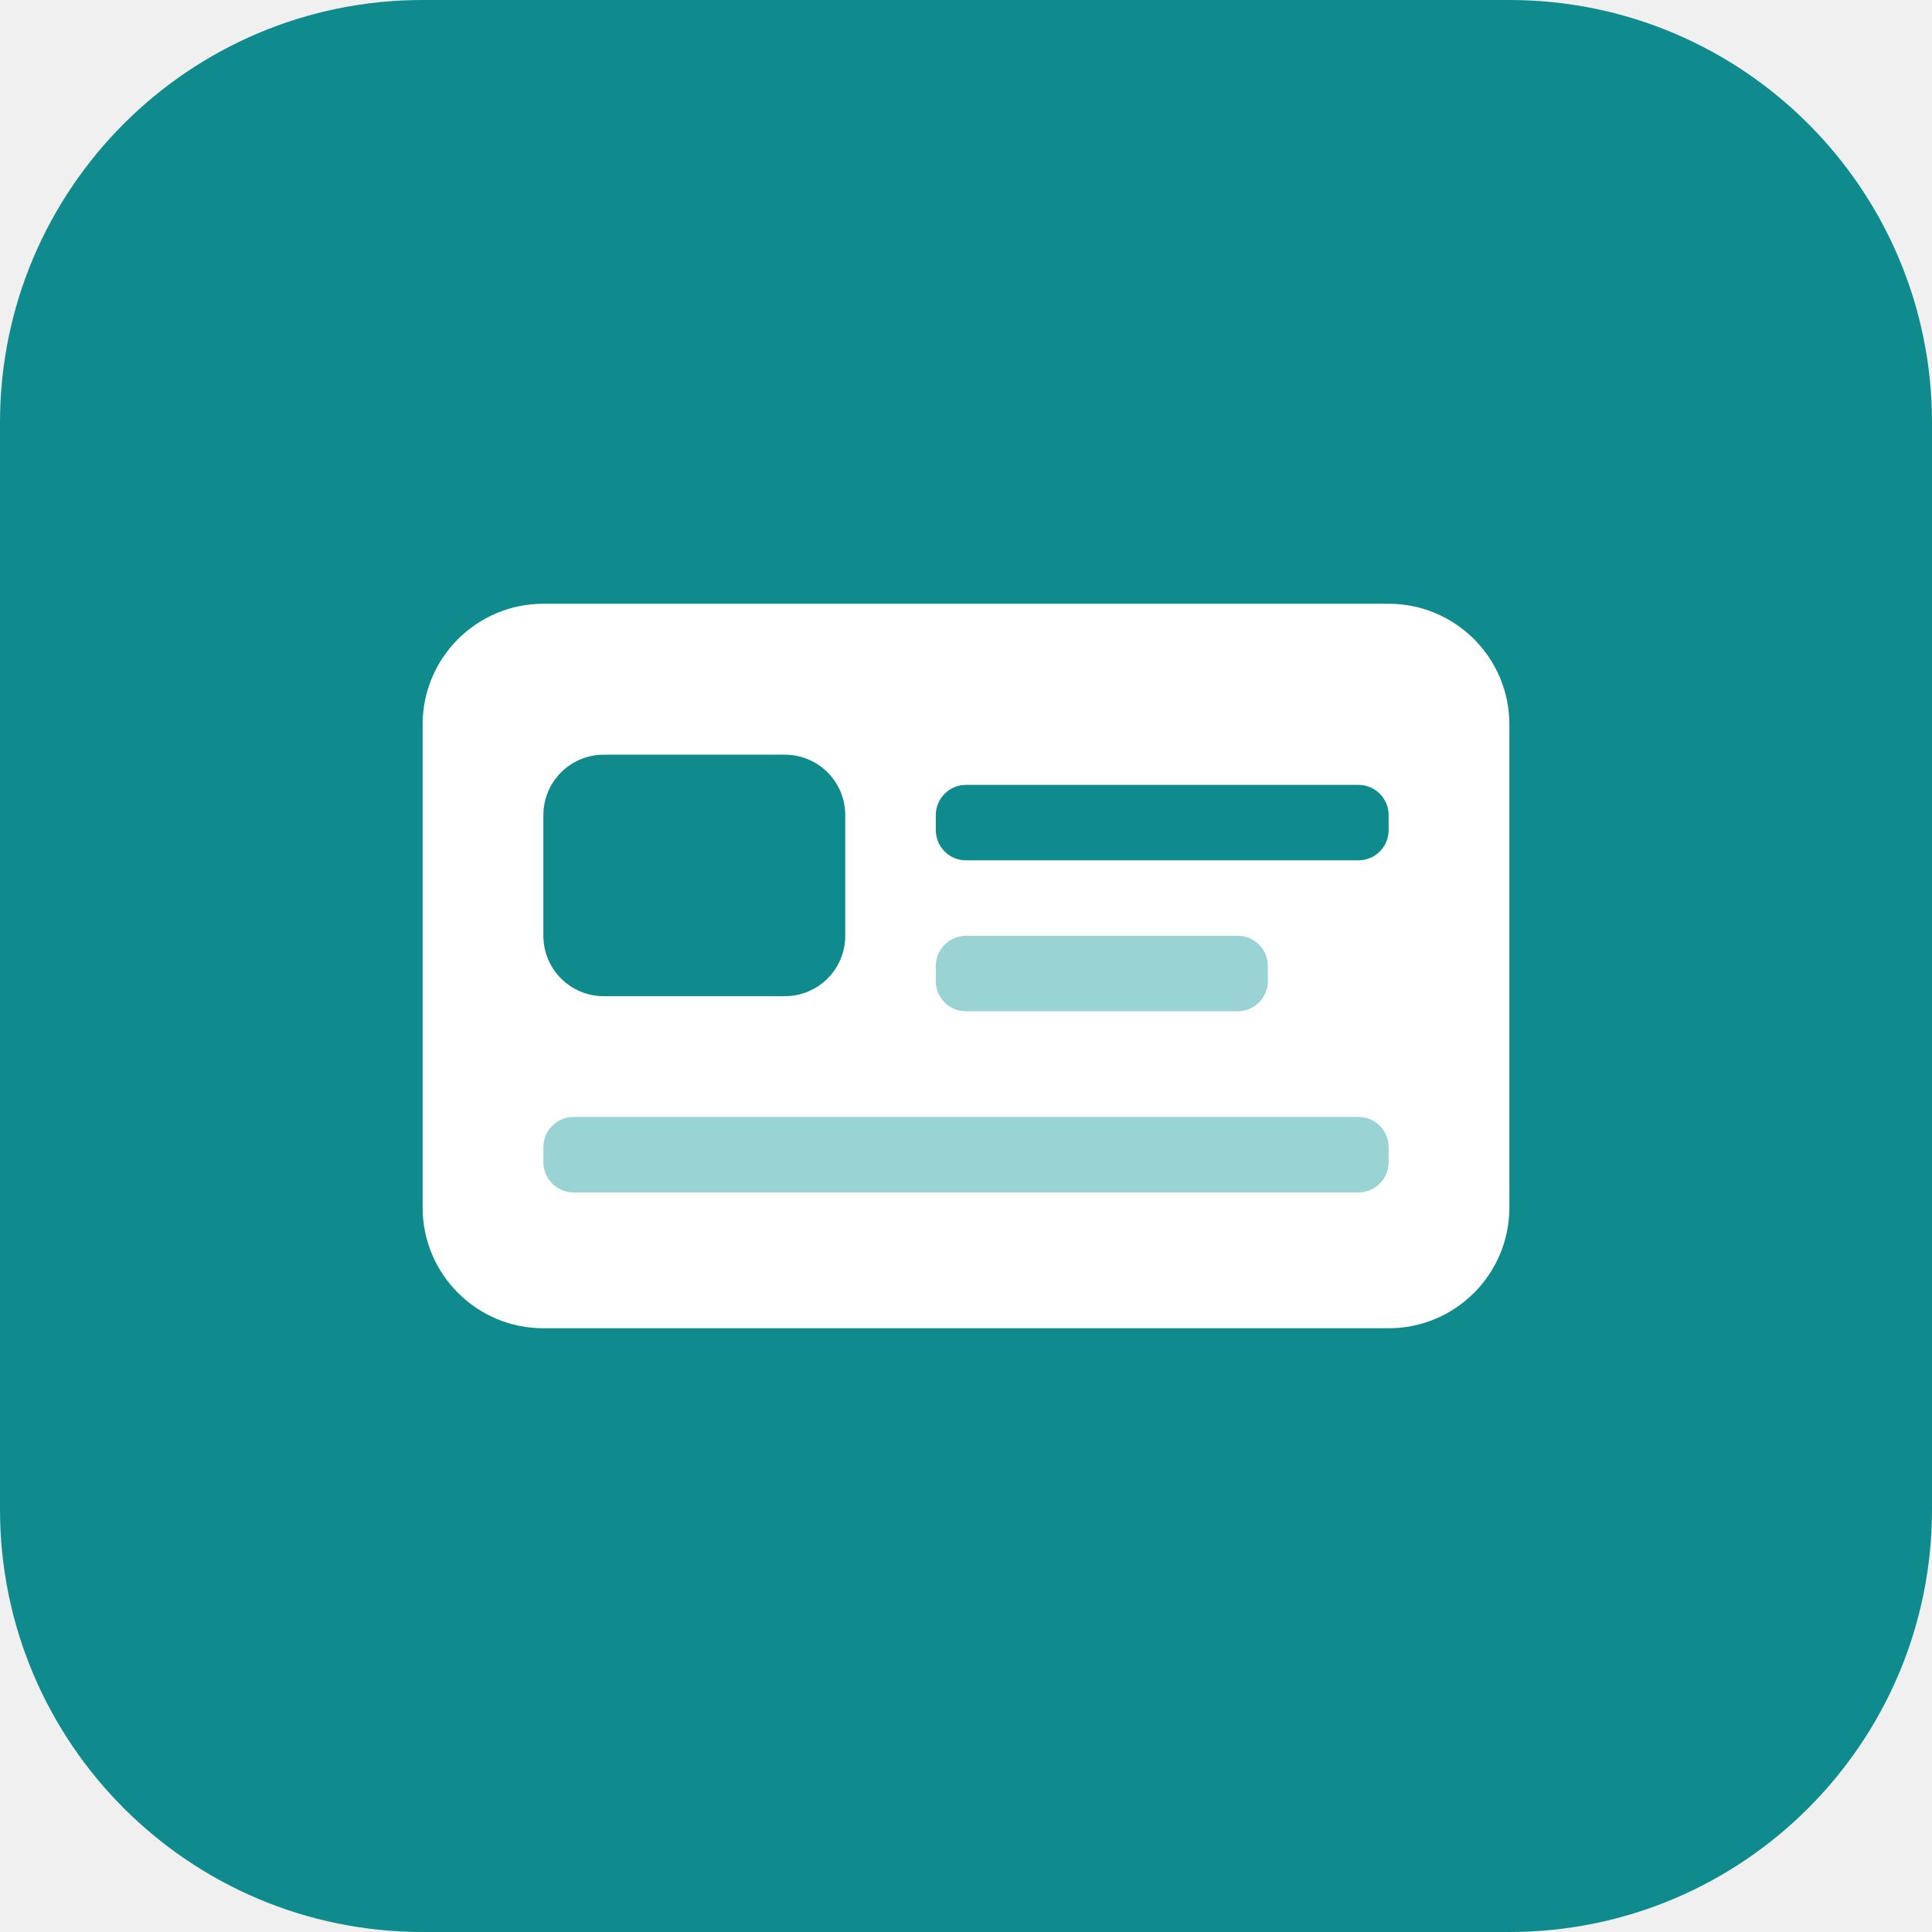
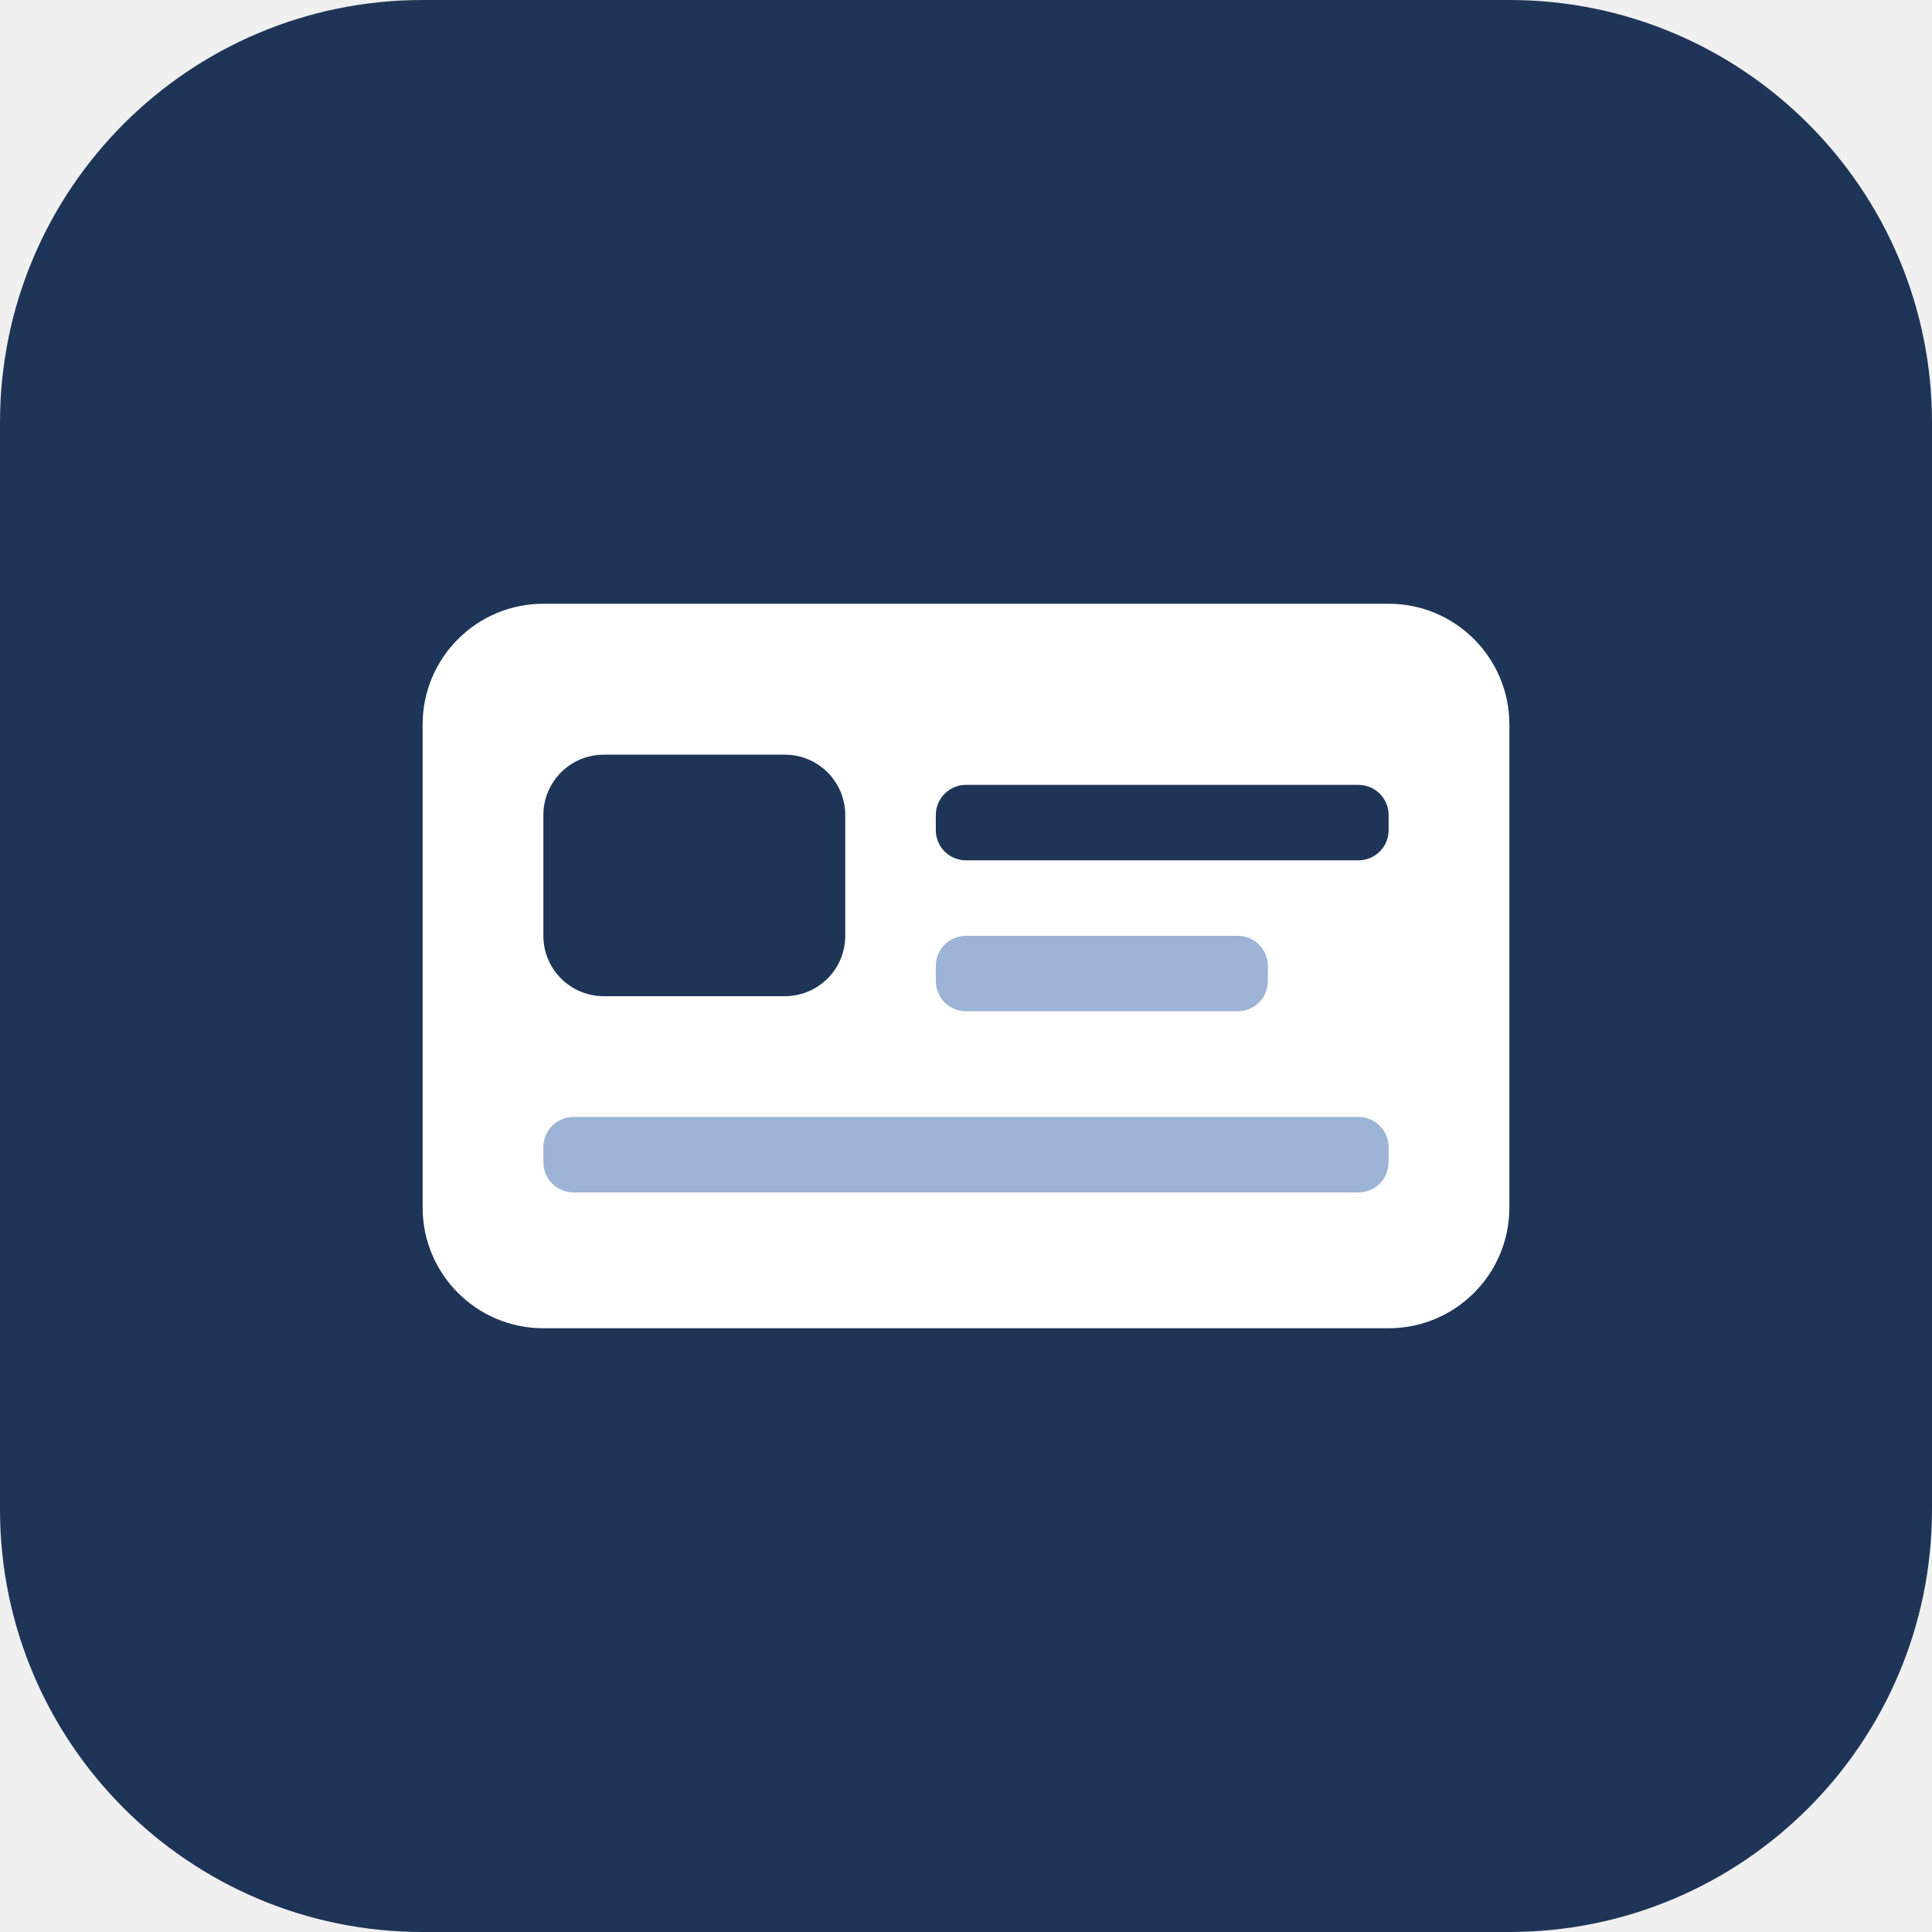
<svg xmlns="http://www.w3.org/2000/svg" viewBox="0 0 64 64">
-   <rect width="64" height="64" rx="14" fill="#0f8b8d" />
+   <rect width="64" height="64" rx="14" fill="#1f3557" />
  <rect x="14" y="20" width="36" height="24" rx="4" fill="#fff" />
-   <rect x="18" y="25" width="10" height="8" rx="2" fill="#0f8b8d" />
-   <rect x="31" y="26" width="15" height="2.5" rx="1" fill="#0f8b8d" />
-   <rect x="31" y="31" width="11" height="2.5" rx="1" fill="#9ad3d3" />
-   <rect x="18" y="37" width="28" height="2.5" rx="1" fill="#9ad3d3" />
+   <rect x="18" y="25" width="10" height="8" rx="2" fill="#1f3557" />
+   <rect x="31" y="26" width="15" height="2.5" rx="1" fill="#1f3557" />
+   <rect x="31" y="31" width="11" height="2.5" rx="1" fill="#9db4d6" />
+   <rect x="18" y="37" width="28" height="2.5" rx="1" fill="#9db4d6" />
</svg>
